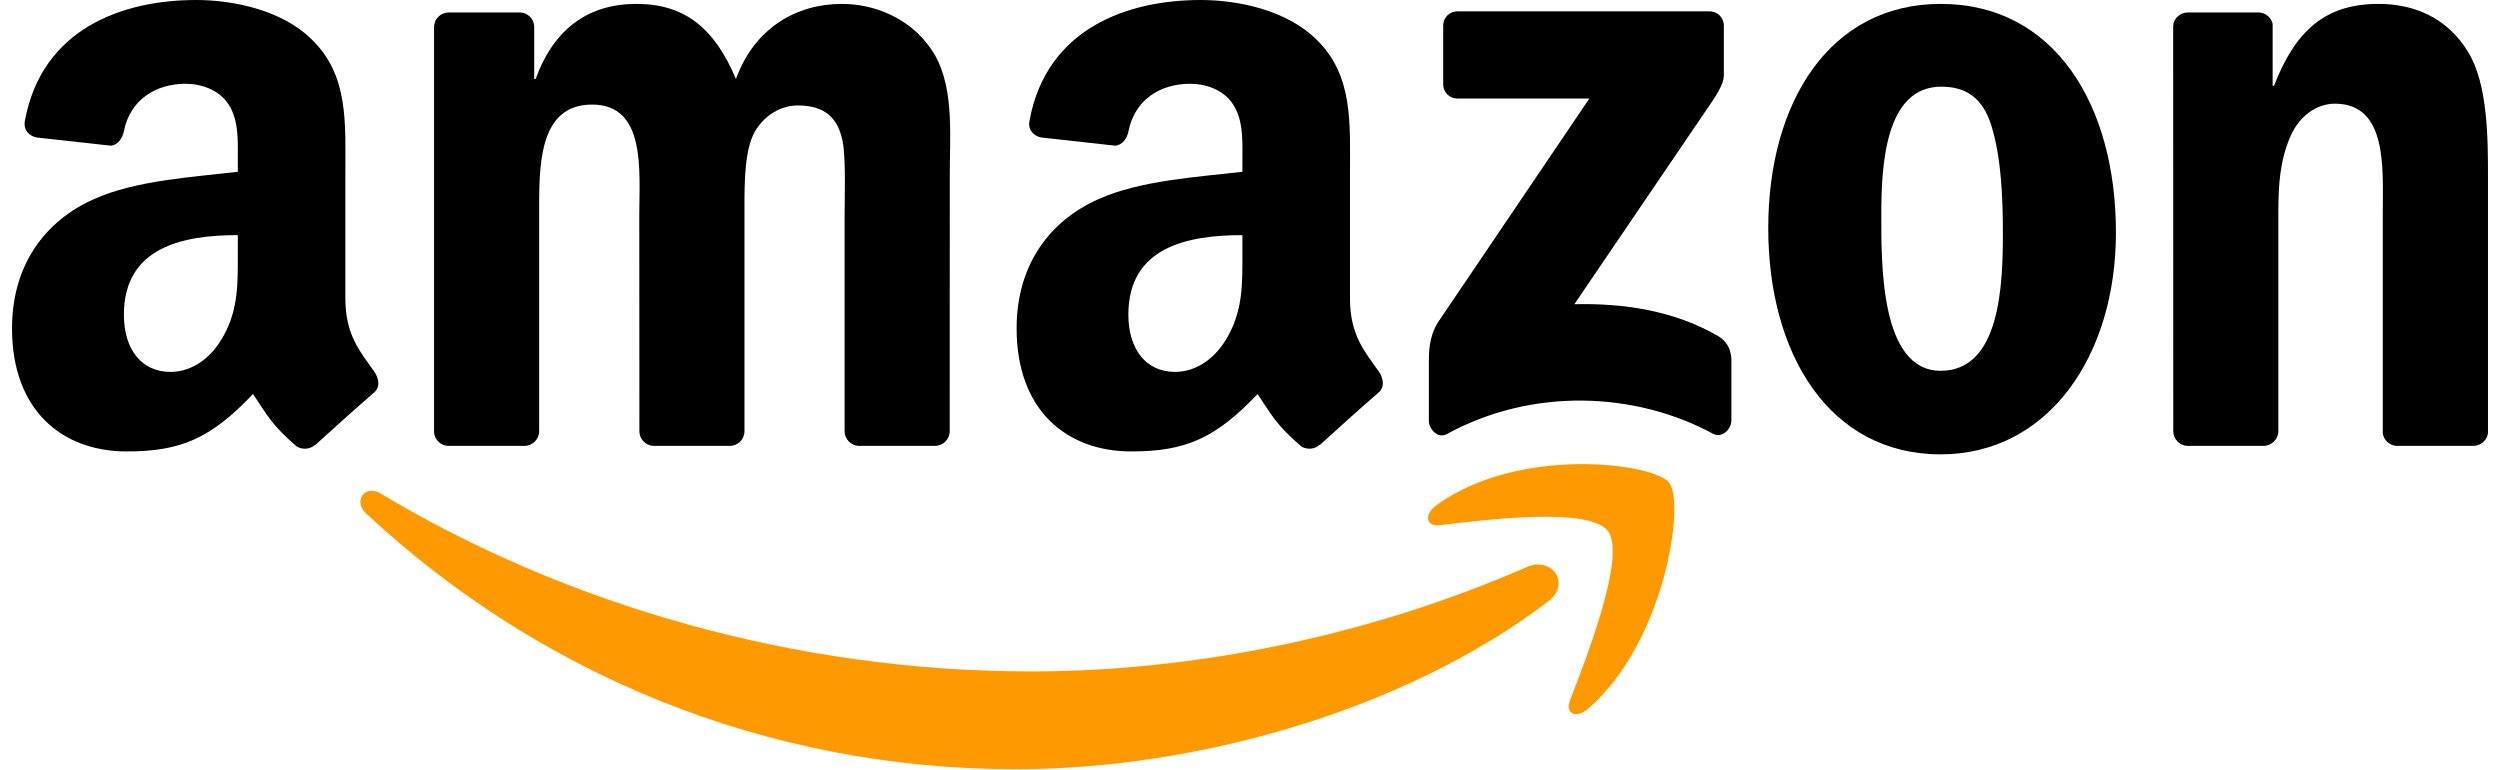
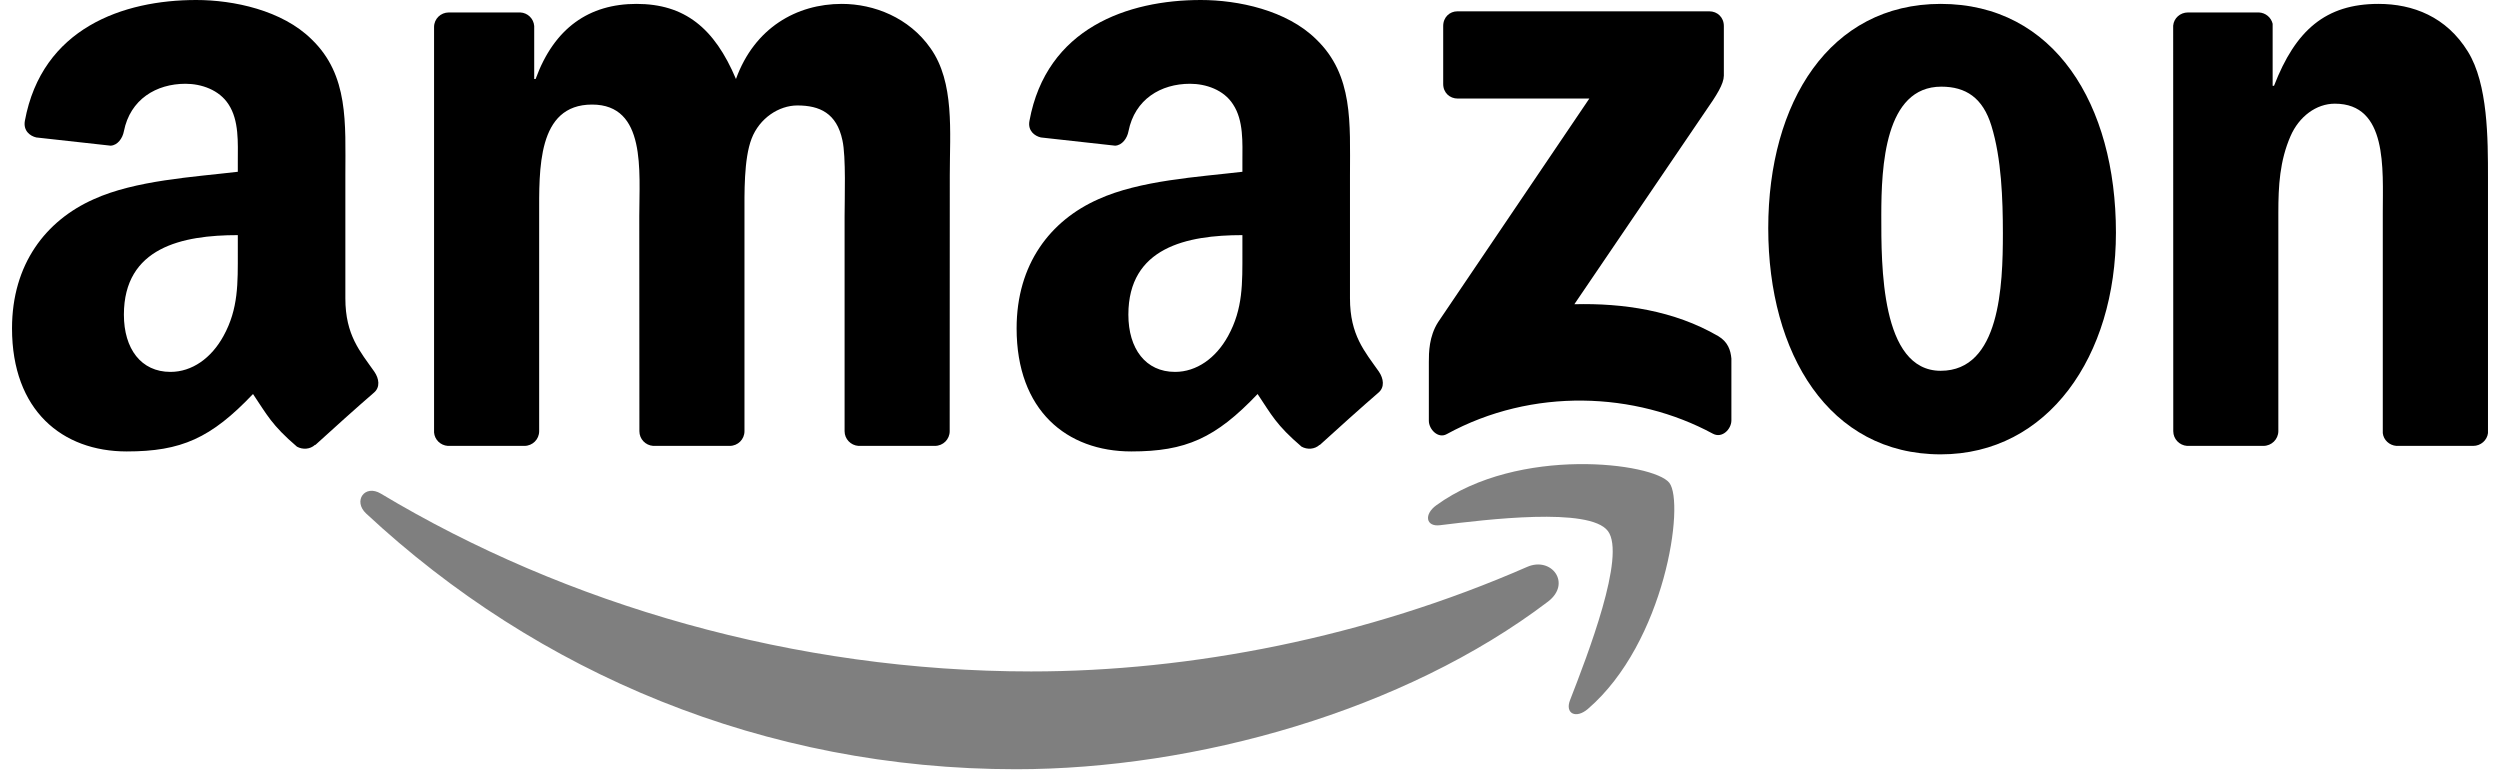
<svg xmlns="http://www.w3.org/2000/svg" width="104" height="32" viewBox="0 0 104 32" fill="none">
-   <path fill-rule="evenodd" clip-rule="evenodd" d="M64.399 25.025C58.414 29.573 49.738 32 42.268 32C31.795 32 22.366 28.006 15.233 21.364C14.672 20.842 15.175 20.13 15.847 20.537C23.545 25.154 33.064 27.932 42.896 27.932C49.527 27.932 56.822 26.518 63.529 23.583C64.543 23.139 65.39 24.267 64.399 25.025Z" fill="#FF9900" />
-   <path fill-rule="evenodd" clip-rule="evenodd" d="M66.888 22.09C66.126 21.082 61.83 21.614 59.902 21.849C59.315 21.923 59.225 21.396 59.754 21.017C63.175 18.535 68.789 19.252 69.443 20.084C70.098 20.92 69.273 26.721 66.058 29.49C65.565 29.915 65.094 29.689 65.314 29.125C66.036 27.267 67.654 23.102 66.888 22.09Z" fill="#FF9900" />
+   <path fill-rule="evenodd" clip-rule="evenodd" d="M64.399 25.025C58.414 29.573 49.738 32 42.268 32C31.795 32 22.366 28.006 15.233 21.364C14.672 20.842 15.175 20.13 15.847 20.537C23.545 25.154 33.064 27.932 42.896 27.932C49.527 27.932 56.822 26.518 63.529 23.583C64.543 23.139 65.39 24.267 64.399 25.025Z" fill="#7F7F7F" />
+   <path fill-rule="evenodd" clip-rule="evenodd" d="M66.888 22.09C66.126 21.082 61.83 21.614 59.902 21.849C59.315 21.923 59.225 21.396 59.754 21.017C63.175 18.535 68.789 19.252 69.443 20.084C70.098 20.92 69.273 26.721 66.058 29.49C65.565 29.915 65.094 29.689 65.314 29.125C66.036 27.267 67.654 23.102 66.888 22.09Z" fill="#7F7F7F" />
  <path fill-rule="evenodd" clip-rule="evenodd" d="M60.037 3.494V1.082C60.037 0.716 60.306 0.471 60.629 0.471H71.107C71.443 0.471 71.712 0.721 71.712 1.082V3.148C71.707 3.494 71.425 3.947 70.923 4.664L65.493 12.656C67.511 12.605 69.641 12.915 71.47 13.978C71.882 14.218 71.994 14.569 72.026 14.916V17.491C72.026 17.842 71.649 18.253 71.254 18.041C68.031 16.298 63.749 16.109 60.185 18.059C59.822 18.263 59.44 17.856 59.44 17.505V15.059C59.44 14.666 59.445 13.996 59.826 13.4L66.116 4.1H60.642C60.306 4.1 60.037 3.855 60.037 3.494Z" fill="black" />
  <path fill-rule="evenodd" clip-rule="evenodd" d="M21.815 18.549H18.627C18.322 18.526 18.08 18.29 18.057 17.99V1.123C18.057 0.786 18.331 0.518 18.672 0.518H21.644C21.954 0.532 22.2 0.777 22.223 1.082V3.287H22.281C23.056 1.156 24.514 0.162 26.477 0.162C28.473 0.162 29.719 1.156 30.616 3.287C31.387 1.156 33.14 0.162 35.019 0.162C36.355 0.162 37.816 0.73 38.709 2.006C39.717 3.425 39.511 5.487 39.511 7.294L39.507 17.939C39.507 18.276 39.233 18.549 38.892 18.549H35.709C35.391 18.526 35.135 18.263 35.135 17.939V9C35.135 8.288 35.198 6.513 35.045 5.838C34.808 4.706 34.095 4.387 33.171 4.387C32.4 4.387 31.593 4.918 31.266 5.769C30.939 6.619 30.97 8.043 30.97 9V17.939C30.97 18.276 30.696 18.549 30.356 18.549H27.172C26.85 18.526 26.599 18.263 26.599 17.939L26.594 9C26.594 7.118 26.894 4.35 24.63 4.35C22.339 4.35 22.429 7.049 22.429 9V17.939C22.429 18.276 22.155 18.549 21.815 18.549Z" fill="black" />
  <path fill-rule="evenodd" clip-rule="evenodd" d="M80.733 0.162C85.463 0.162 88.023 4.35 88.023 9.675C88.023 14.819 85.194 18.901 80.733 18.901C76.088 18.901 73.559 14.713 73.559 9.494C73.559 4.243 76.119 0.162 80.733 0.162ZM80.759 3.605C78.41 3.605 78.262 6.906 78.262 8.963C78.262 11.024 78.231 15.425 80.733 15.425C83.203 15.425 83.32 11.875 83.32 9.711C83.32 8.288 83.261 6.587 82.844 5.237C82.486 4.063 81.773 3.605 80.759 3.605Z" fill="black" />
  <path fill-rule="evenodd" clip-rule="evenodd" d="M94.156 18.549H90.982C90.664 18.526 90.408 18.263 90.408 17.939L90.404 1.068C90.43 0.758 90.695 0.518 91.018 0.518H93.972C94.25 0.532 94.479 0.726 94.542 0.989V3.568H94.6C95.492 1.262 96.743 0.162 98.945 0.162C100.375 0.162 101.769 0.693 102.666 2.149C103.5 3.499 103.5 5.769 103.5 7.4V18.018C103.464 18.314 103.2 18.549 102.886 18.549H99.689C99.397 18.526 99.155 18.304 99.124 18.018V8.856C99.124 7.012 99.33 4.313 97.129 4.313C96.353 4.313 95.64 4.849 95.286 5.662C94.838 6.693 94.779 7.719 94.779 8.856V17.939C94.775 18.276 94.497 18.549 94.156 18.549Z" fill="black" />
  <path fill-rule="evenodd" clip-rule="evenodd" d="M51.684 10.493C51.684 11.773 51.715 12.841 51.088 13.978C50.581 14.902 49.774 15.471 48.882 15.471C47.658 15.471 46.94 14.509 46.94 13.09C46.94 10.289 49.375 9.781 51.684 9.781V10.493ZM54.899 18.503C54.688 18.697 54.383 18.711 54.145 18.581C53.087 17.676 52.895 17.255 52.316 16.391C50.568 18.23 49.326 18.78 47.062 18.78C44.376 18.78 42.291 17.075 42.291 13.659C42.291 10.992 43.69 9.175 45.69 8.288C47.42 7.502 49.837 7.363 51.684 7.146V6.721C51.684 5.94 51.742 5.015 51.294 4.34C50.908 3.735 50.164 3.485 49.505 3.485C48.29 3.485 47.209 4.128 46.945 5.459C46.891 5.755 46.68 6.046 46.389 6.06L43.3 5.718C43.04 5.658 42.748 5.44 42.825 5.029C43.533 1.165 46.922 0 49.953 0C51.505 0 53.531 0.425 54.755 1.636C56.306 3.129 56.159 5.121 56.159 7.289V12.411C56.159 13.95 56.777 14.625 57.36 15.457C57.562 15.753 57.607 16.109 57.347 16.331C56.697 16.89 55.54 17.93 54.903 18.512L54.899 18.503Z" fill="black" />
  <path fill-rule="evenodd" clip-rule="evenodd" d="M9.893 10.493C9.893 11.773 9.924 12.841 9.297 13.978C8.79 14.902 7.987 15.471 7.091 15.471C5.867 15.471 5.154 14.509 5.154 13.091C5.154 10.289 7.588 9.781 9.893 9.781V10.493ZM13.108 18.503C12.897 18.697 12.592 18.711 12.354 18.582C11.296 17.676 11.108 17.255 10.525 16.391C8.777 18.23 7.539 18.78 5.27 18.78C2.589 18.78 0.5 17.075 0.5 13.659C0.5 10.992 1.903 9.175 3.899 8.288C5.629 7.502 8.046 7.364 9.893 7.146V6.721C9.893 5.94 9.951 5.015 9.507 4.341C9.117 3.735 8.373 3.485 7.718 3.485C6.503 3.485 5.418 4.128 5.154 5.459C5.1 5.755 4.889 6.046 4.602 6.06L1.509 5.718C1.249 5.658 0.962 5.441 1.034 5.029C1.746 1.165 5.131 0 8.162 0C9.714 0 11.74 0.425 12.964 1.637C14.515 3.13 14.367 5.122 14.367 7.29V12.411C14.367 13.95 14.986 14.625 15.569 15.457C15.775 15.753 15.82 16.109 15.56 16.331C14.91 16.89 13.753 17.93 13.117 18.512L13.108 18.503Z" fill="black" />
</svg>
